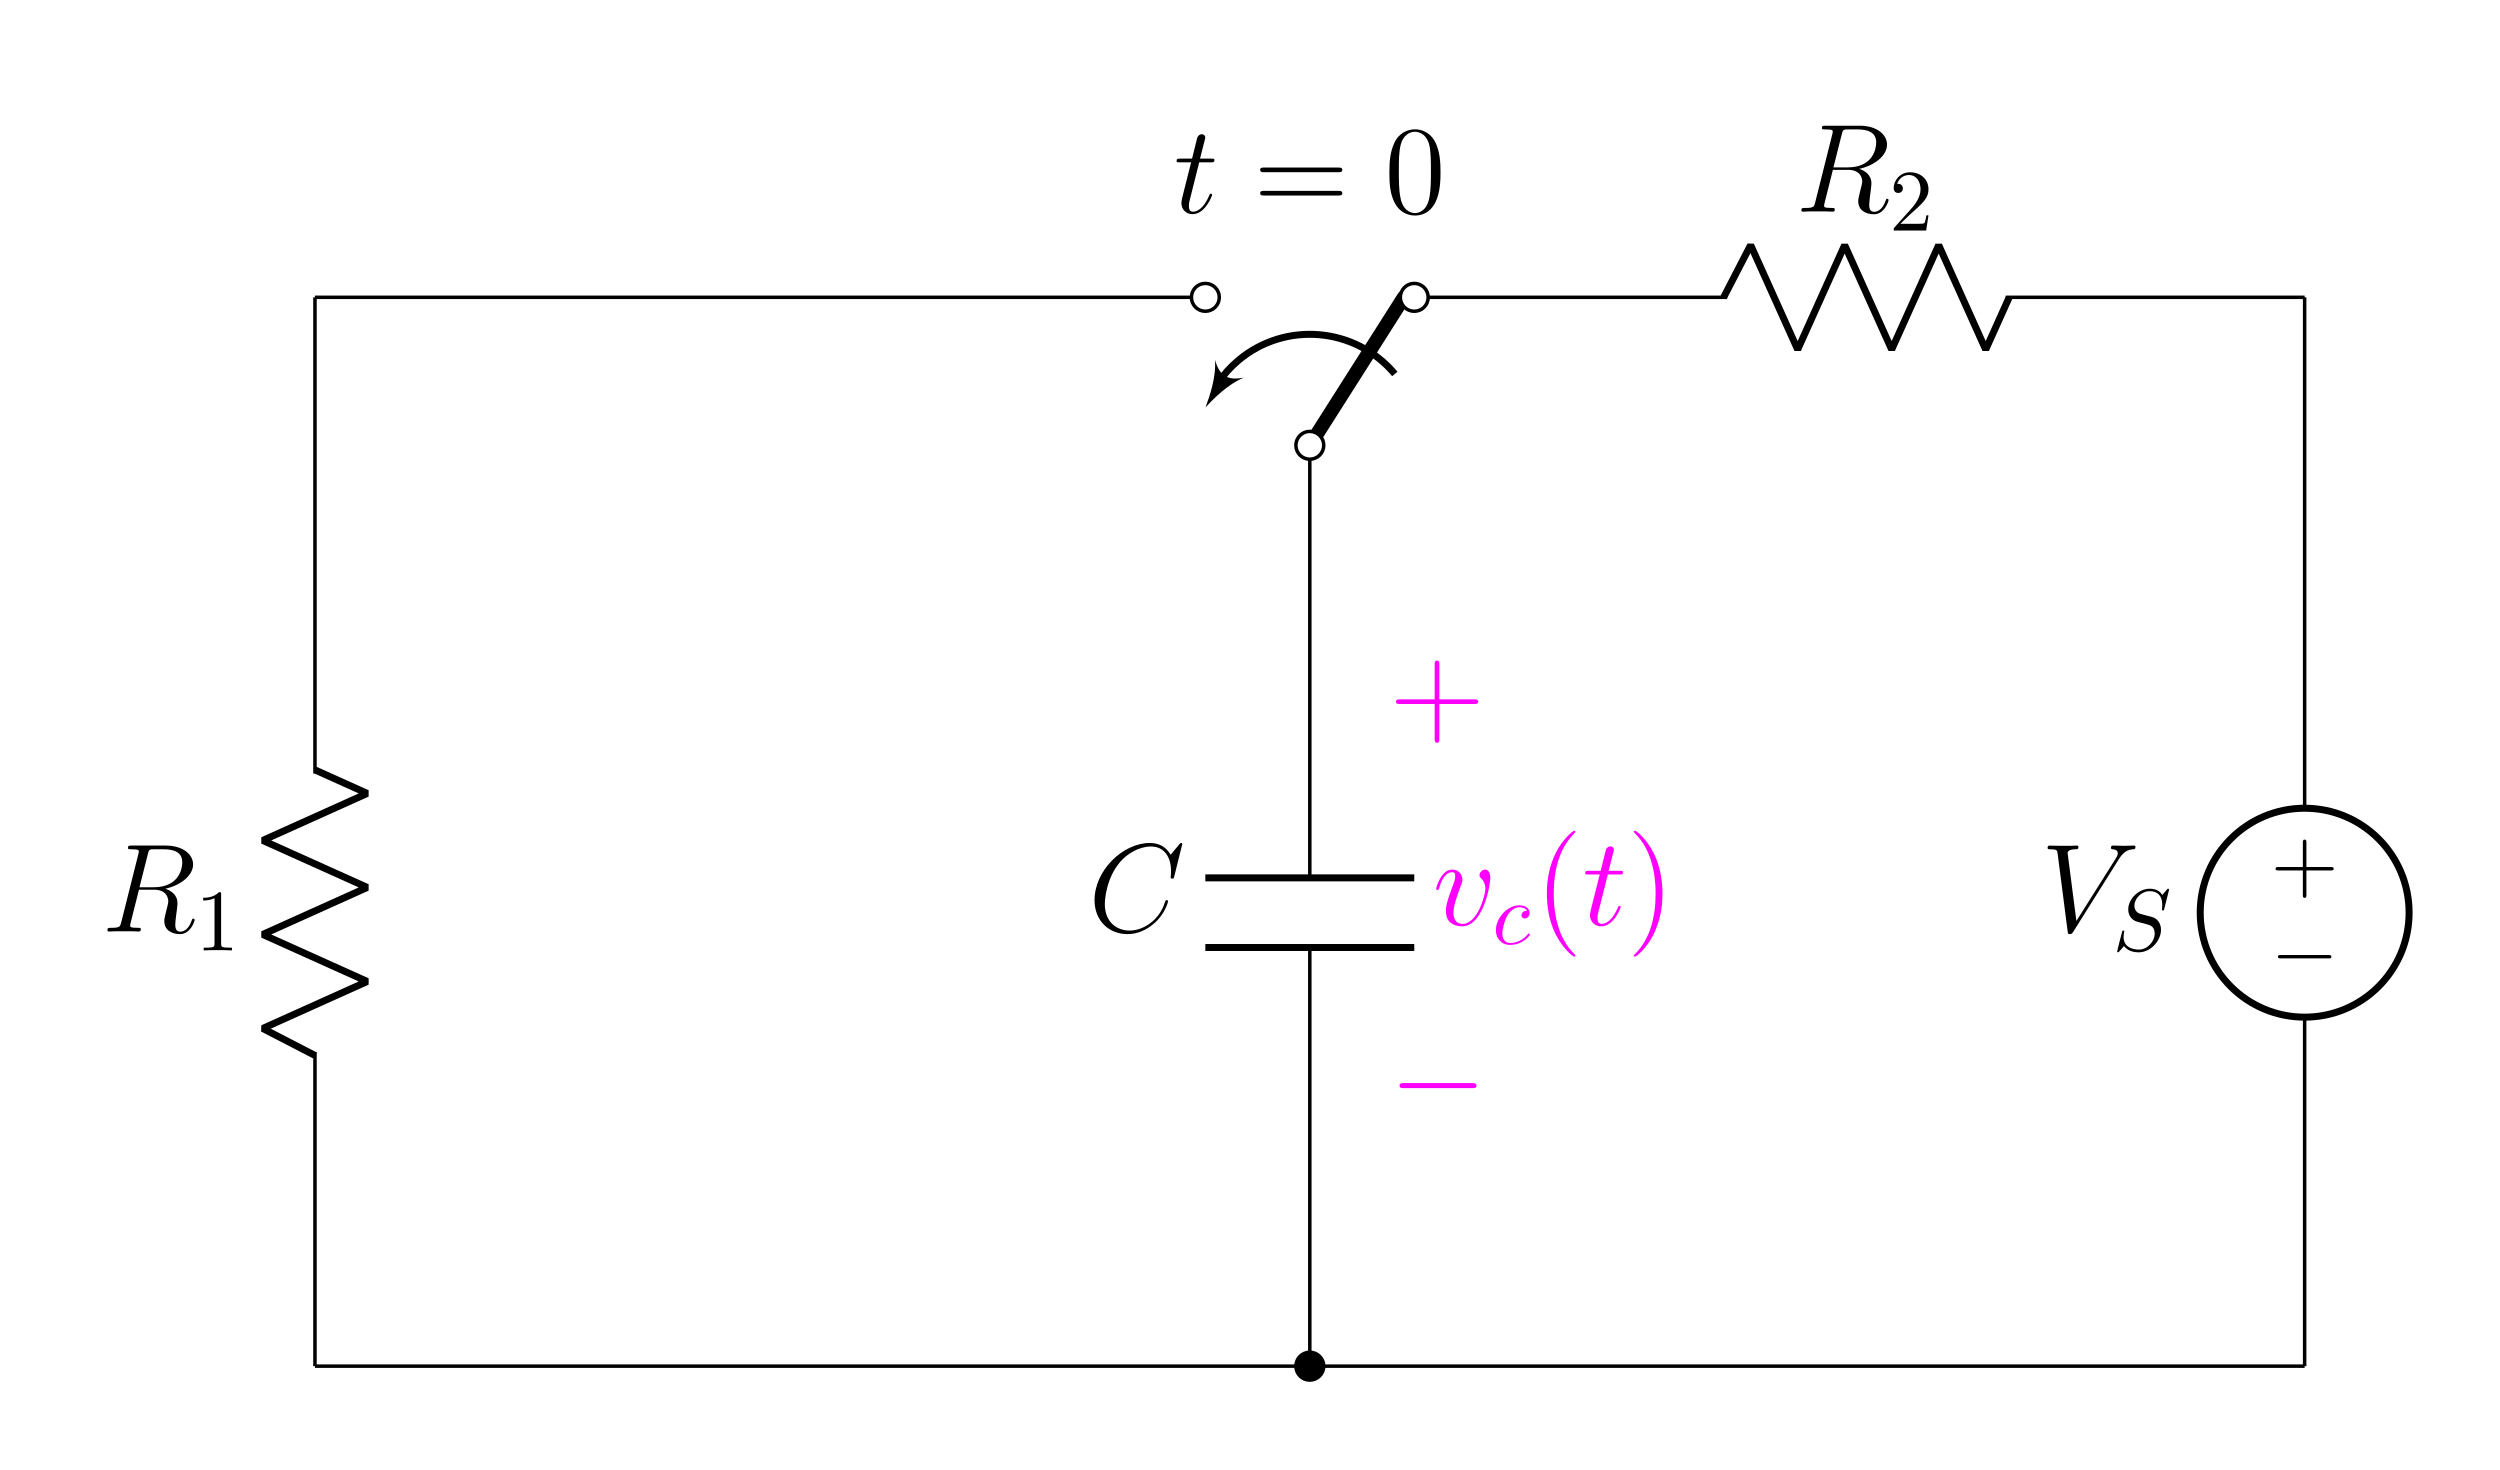
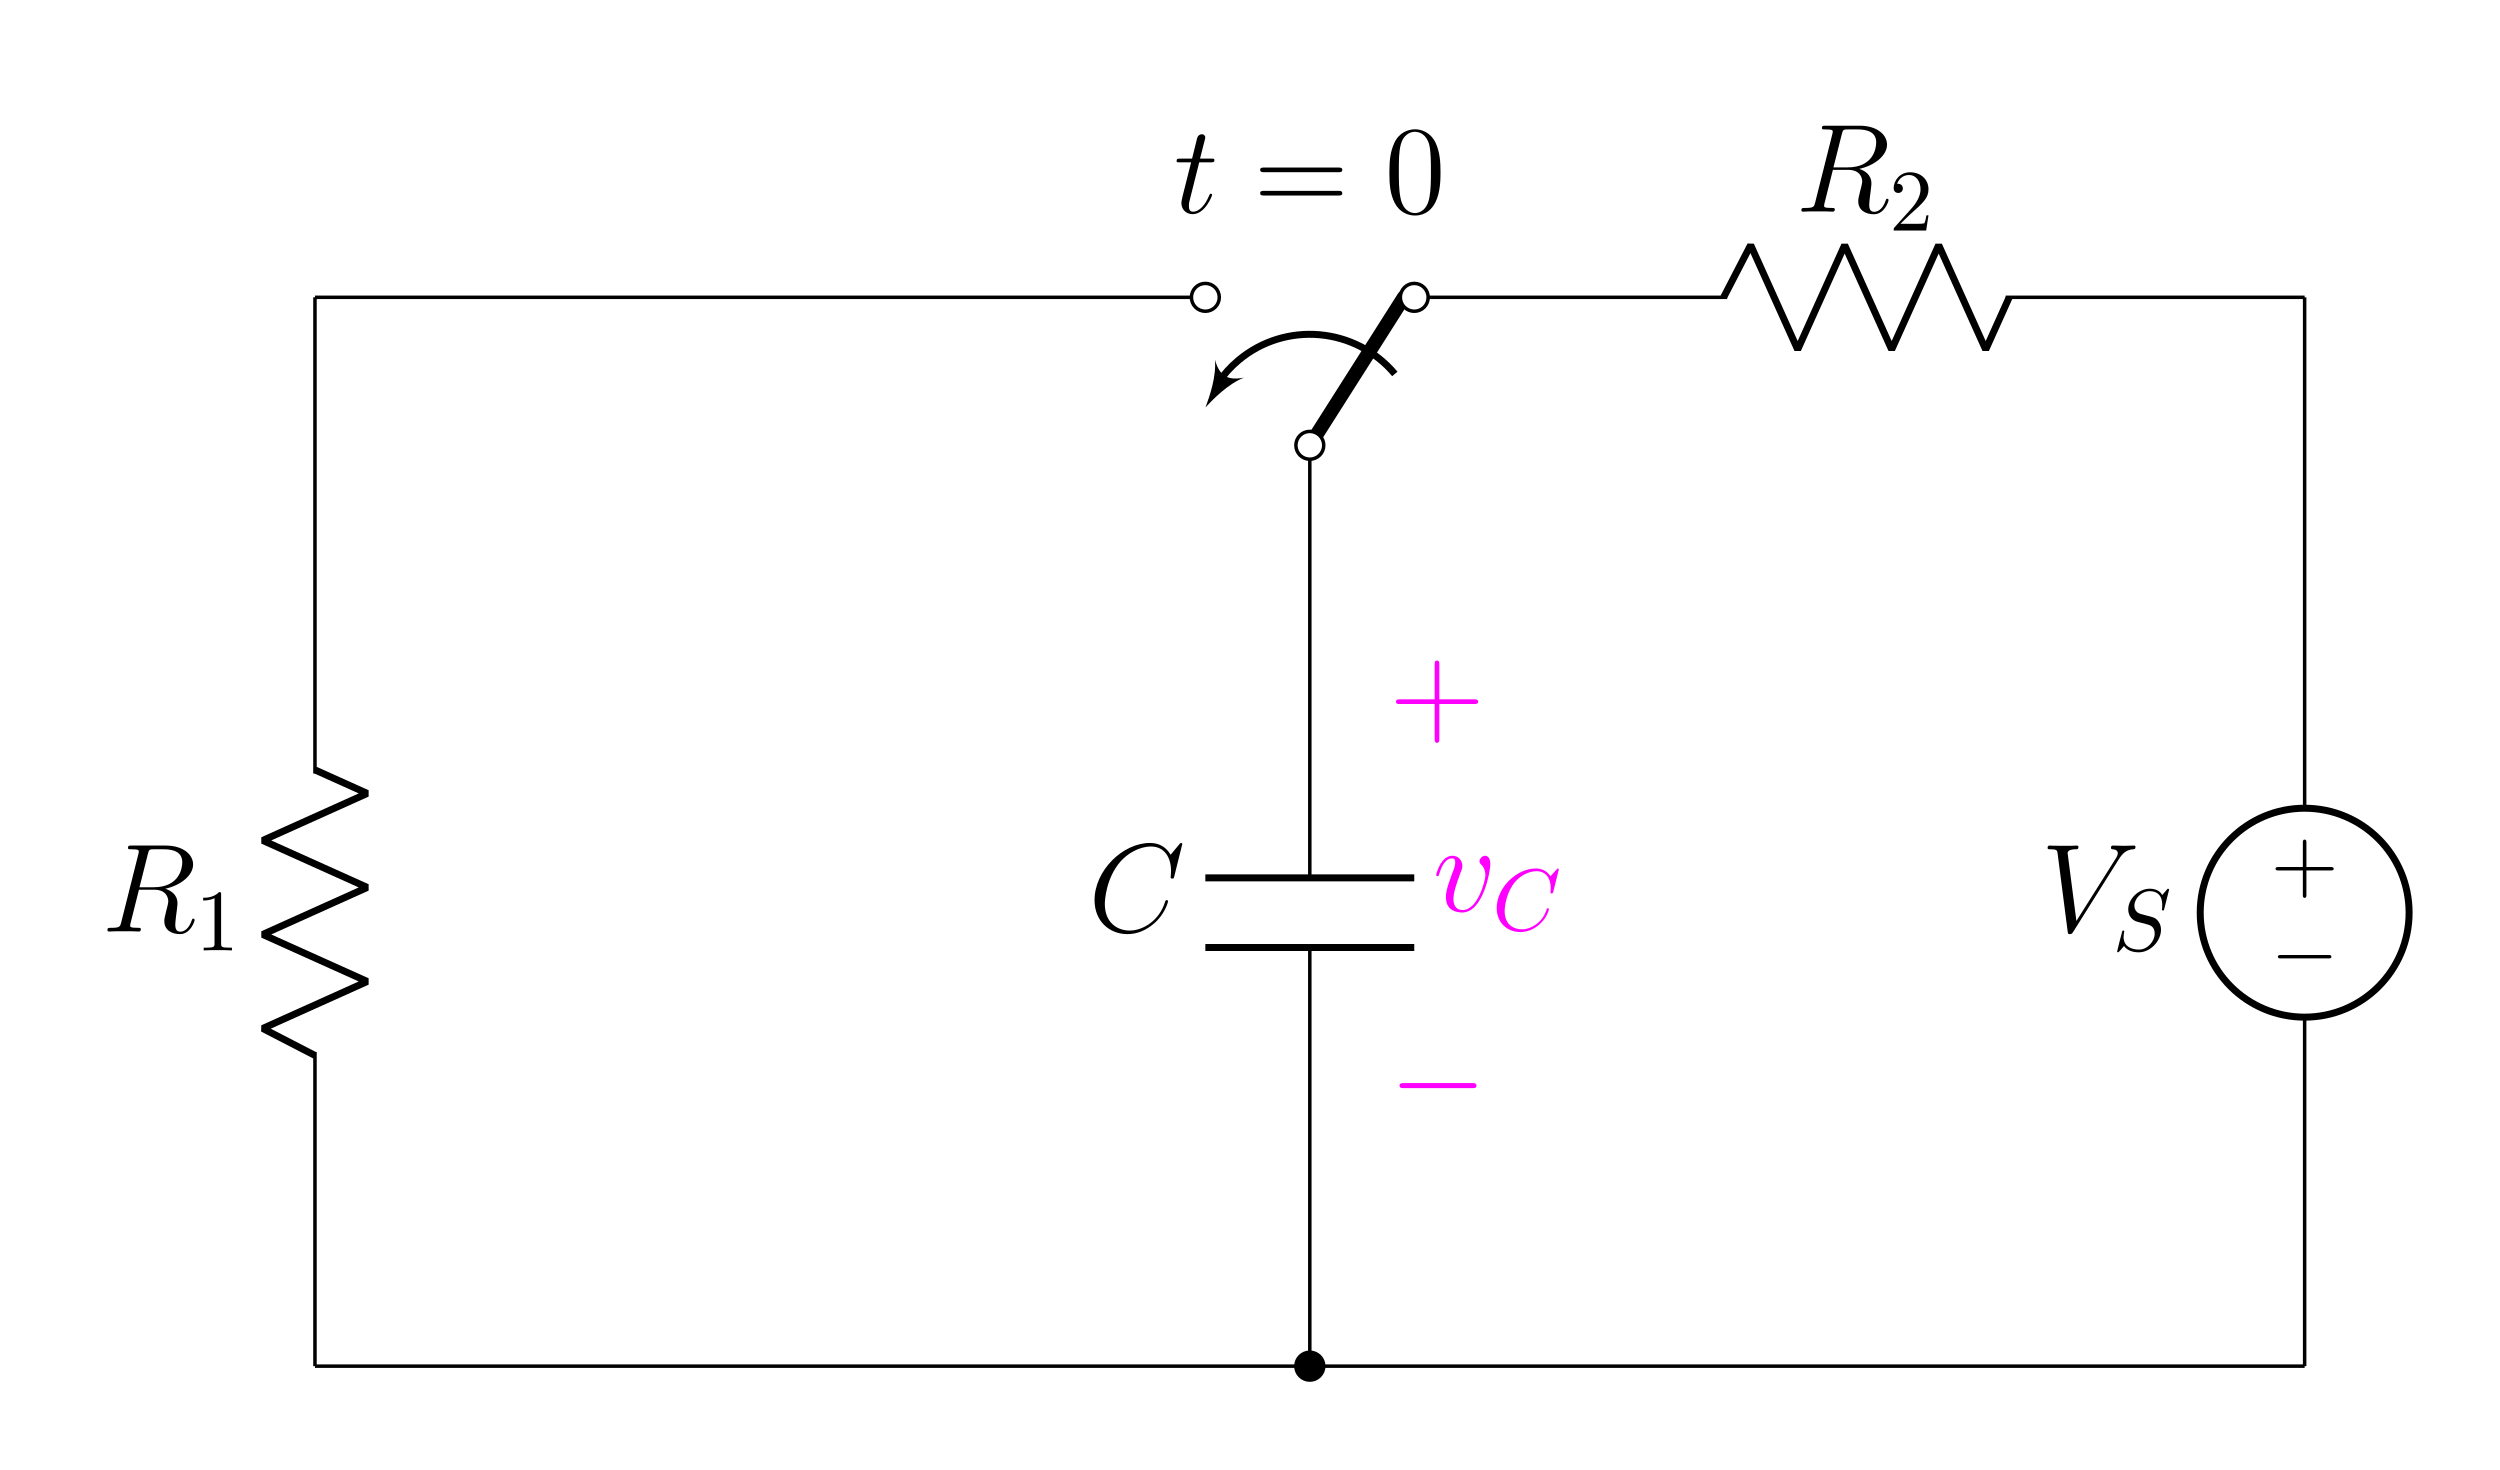
<svg xmlns="http://www.w3.org/2000/svg" xmlns:xlink="http://www.w3.org/1999/xlink" width="284.938pt" height="167.457pt" viewBox="0 0 284.938 167.457" version="1.1">
  <defs>
    <g>
      <symbol overflow="visible" id="glyph0-0">
        <path style="stroke:none;" d="" />
      </symbol>
      <symbol overflow="visible" id="glyph0-1">
        <path style="stroke:none;" d="M 5.281 -8.828 C 5.406 -9.359 5.469 -9.375 6.031 -9.375 L 7.062 -9.375 C 8.297 -9.375 9.203 -9.016 9.203 -7.891 C 9.203 -7.156 8.828 -5.047 5.953 -5.047 L 4.328 -5.047 Z M 7.266 -4.875 C 9.047 -5.266 10.438 -6.406 10.438 -7.641 C 10.438 -8.766 9.312 -9.797 7.312 -9.797 L 3.422 -9.797 C 3.141 -9.797 3.016 -9.797 3.016 -9.531 C 3.016 -9.375 3.109 -9.375 3.391 -9.375 C 4.25 -9.375 4.25 -9.266 4.25 -9.109 C 4.25 -9.078 4.25 -9 4.188 -8.781 L 2.25 -1.062 C 2.125 -0.562 2.094 -0.422 1.109 -0.422 C 0.781 -0.422 0.672 -0.422 0.672 -0.141 C 0.672 0 0.828 0 0.875 0 C 1.141 0 1.438 -0.031 1.703 -0.031 L 3.406 -0.031 C 3.656 -0.031 3.953 0 4.219 0 C 4.328 0 4.484 0 4.484 -0.266 C 4.484 -0.422 4.359 -0.422 4.141 -0.422 C 3.266 -0.422 3.266 -0.531 3.266 -0.672 C 3.266 -0.688 3.266 -0.781 3.297 -0.906 L 4.266 -4.766 L 5.984 -4.766 C 7.344 -4.766 7.609 -3.906 7.609 -3.422 C 7.609 -3.219 7.453 -2.656 7.359 -2.281 C 7.203 -1.625 7.156 -1.469 7.156 -1.188 C 7.156 -0.172 7.984 0.297 8.953 0.297 C 10.109 0.297 10.609 -1.125 10.609 -1.312 C 10.609 -1.422 10.547 -1.469 10.453 -1.469 C 10.344 -1.469 10.312 -1.375 10.281 -1.266 C 9.938 -0.25 9.359 0.016 9 0.016 C 8.641 0.016 8.406 -0.141 8.406 -0.781 C 8.406 -1.141 8.578 -2.438 8.594 -2.516 C 8.656 -3.047 8.656 -3.094 8.656 -3.219 C 8.656 -4.266 7.812 -4.703 7.266 -4.875 Z M 7.266 -4.875 " />
      </symbol>
      <symbol overflow="visible" id="glyph0-2">
        <path style="stroke:none;" d="M 10.719 -9.969 C 10.719 -10.094 10.609 -10.094 10.578 -10.094 C 10.562 -10.094 10.5 -10.094 10.391 -9.953 L 9.391 -8.75 C 8.891 -9.609 8.109 -10.094 7.031 -10.094 C 3.938 -10.094 0.719 -6.953 0.719 -3.578 C 0.719 -1.188 2.391 0.297 4.484 0.297 C 5.641 0.297 6.641 -0.188 7.469 -0.891 C 8.719 -1.938 9.094 -3.328 9.094 -3.438 C 9.094 -3.578 8.984 -3.578 8.938 -3.578 C 8.812 -3.578 8.797 -3.484 8.766 -3.422 C 8.109 -1.188 6.172 -0.109 4.734 -0.109 C 3.219 -0.109 1.891 -1.094 1.891 -3.125 C 1.891 -3.578 2.031 -6.078 3.656 -7.953 C 4.453 -8.875 5.797 -9.688 7.156 -9.688 C 8.734 -9.688 9.438 -8.375 9.438 -6.906 C 9.438 -6.547 9.391 -6.219 9.391 -6.172 C 9.391 -6.031 9.531 -6.031 9.578 -6.031 C 9.734 -6.031 9.75 -6.047 9.812 -6.312 Z M 10.719 -9.969 " />
      </symbol>
      <symbol overflow="visible" id="glyph0-3">
        <path style="stroke:none;" d="M 8.875 -8.203 C 9.359 -8.984 9.812 -9.328 10.547 -9.375 C 10.688 -9.391 10.797 -9.391 10.797 -9.656 C 10.797 -9.703 10.766 -9.797 10.641 -9.797 C 10.391 -9.797 9.766 -9.766 9.516 -9.766 C 9.094 -9.766 8.656 -9.797 8.266 -9.797 C 8.141 -9.797 8 -9.797 8 -9.531 C 8 -9.391 8.141 -9.375 8.188 -9.375 C 8.719 -9.344 8.781 -9.078 8.781 -8.906 C 8.781 -8.688 8.578 -8.359 8.562 -8.344 L 4.062 -1.203 L 3.062 -8.938 C 3.062 -9.359 3.797 -9.375 3.953 -9.375 C 4.172 -9.375 4.297 -9.375 4.297 -9.656 C 4.297 -9.797 4.141 -9.797 4.109 -9.797 C 3.859 -9.797 3.578 -9.766 3.328 -9.766 L 2.531 -9.766 C 1.484 -9.766 1.047 -9.797 1.031 -9.797 C 0.953 -9.797 0.781 -9.797 0.781 -9.531 C 0.781 -9.375 0.875 -9.375 1.109 -9.375 C 1.844 -9.375 1.875 -9.25 1.922 -8.891 L 3.062 -0.047 C 3.109 0.266 3.109 0.297 3.312 0.297 C 3.484 0.297 3.562 0.266 3.703 0.031 Z M 8.875 -8.203 " />
      </symbol>
      <symbol overflow="visible" id="glyph0-4">
        <path style="stroke:none;" d="M 2.891 -5.766 L 4.203 -5.766 C 4.469 -5.766 4.625 -5.766 4.625 -6.031 C 4.625 -6.188 4.531 -6.188 4.25 -6.188 L 2.984 -6.188 L 3.516 -8.281 C 3.578 -8.484 3.578 -8.5 3.578 -8.609 C 3.578 -8.828 3.391 -8.969 3.203 -8.969 C 3.078 -8.969 2.75 -8.922 2.641 -8.469 L 2.078 -6.188 L 0.734 -6.188 C 0.438 -6.188 0.312 -6.188 0.312 -5.906 C 0.312 -5.766 0.422 -5.766 0.688 -5.766 L 1.969 -5.766 L 1.016 -1.984 C 0.906 -1.484 0.859 -1.328 0.859 -1.141 C 0.859 -0.469 1.328 0.141 2.141 0.141 C 3.578 0.141 4.359 -1.953 4.359 -2.047 C 4.359 -2.141 4.297 -2.188 4.219 -2.188 C 4.188 -2.188 4.125 -2.188 4.109 -2.125 C 4.094 -2.109 4.078 -2.094 3.969 -1.859 C 3.672 -1.141 3.016 -0.141 2.188 -0.141 C 1.75 -0.141 1.719 -0.5 1.719 -0.812 C 1.719 -0.828 1.719 -1.109 1.766 -1.281 Z M 2.891 -5.766 " />
      </symbol>
      <symbol overflow="visible" id="glyph0-5">
        <path style="stroke:none;" d="M 6.562 -5.359 C 6.562 -6.266 6.094 -6.328 5.984 -6.328 C 5.641 -6.328 5.328 -5.984 5.328 -5.688 C 5.328 -5.516 5.422 -5.422 5.484 -5.359 C 5.625 -5.234 6 -4.844 6 -4.109 C 6 -3.5 5.141 -0.141 3.406 -0.141 C 2.531 -0.141 2.359 -0.875 2.359 -1.406 C 2.359 -2.125 2.703 -3.125 3.078 -4.156 C 3.312 -4.75 3.375 -4.891 3.375 -5.172 C 3.375 -5.781 2.938 -6.328 2.234 -6.328 C 0.922 -6.328 0.391 -4.25 0.391 -4.125 C 0.391 -4.078 0.438 -4 0.547 -4 C 0.672 -4 0.688 -4.062 0.75 -4.266 C 1.094 -5.5 1.656 -6.031 2.188 -6.031 C 2.328 -6.031 2.562 -6.031 2.562 -5.562 C 2.562 -5.188 2.406 -4.781 2.188 -4.234 C 1.5 -2.391 1.5 -1.953 1.5 -1.609 C 1.5 -1.297 1.547 -0.703 2 -0.297 C 2.516 0.141 3.234 0.141 3.359 0.141 C 5.734 0.141 6.562 -4.547 6.562 -5.359 Z M 6.562 -5.359 " />
      </symbol>
      <symbol overflow="visible" id="glyph1-0">
        <path style="stroke:none;" d="" />
      </symbol>
      <symbol overflow="visible" id="glyph1-1">
        <path style="stroke:none;" d="M 2.938 -6.375 C 2.938 -6.625 2.938 -6.641 2.703 -6.641 C 2.078 -6 1.203 -6 0.891 -6 L 0.891 -5.688 C 1.094 -5.688 1.672 -5.688 2.188 -5.953 L 2.188 -0.781 C 2.188 -0.422 2.156 -0.312 1.266 -0.312 L 0.953 -0.312 L 0.953 0 C 1.297 -0.031 2.156 -0.031 2.562 -0.031 C 2.953 -0.031 3.828 -0.031 4.172 0 L 4.172 -0.312 L 3.859 -0.312 C 2.953 -0.312 2.938 -0.422 2.938 -0.781 Z M 2.938 -6.375 " />
      </symbol>
      <symbol overflow="visible" id="glyph1-2">
        <path style="stroke:none;" d="M 1.266 -0.766 L 2.328 -1.797 C 3.875 -3.172 4.469 -3.703 4.469 -4.703 C 4.469 -5.844 3.578 -6.641 2.359 -6.641 C 1.234 -6.641 0.5 -5.719 0.5 -4.828 C 0.5 -4.281 1 -4.281 1.031 -4.281 C 1.203 -4.281 1.547 -4.391 1.547 -4.812 C 1.547 -5.062 1.359 -5.328 1.016 -5.328 C 0.938 -5.328 0.922 -5.328 0.891 -5.312 C 1.109 -5.969 1.656 -6.328 2.234 -6.328 C 3.141 -6.328 3.562 -5.516 3.562 -4.703 C 3.562 -3.906 3.078 -3.125 2.516 -2.5 L 0.609 -0.375 C 0.5 -0.266 0.5 -0.234 0.5 0 L 4.203 0 L 4.469 -1.734 L 4.234 -1.734 C 4.172 -1.438 4.109 -1 4 -0.844 C 3.938 -0.766 3.281 -0.766 3.062 -0.766 Z M 1.266 -0.766 " />
      </symbol>
      <symbol overflow="visible" id="glyph2-0">
        <path style="stroke:none;" d="" />
      </symbol>
      <symbol overflow="visible" id="glyph2-1">
        <path style="stroke:none;" d="M -4.078 2.297 L -6.859 2.297 C -7 2.297 -7.188 2.297 -7.188 2.5 C -7.188 2.688 -7 2.688 -6.859 2.688 L -4.078 2.688 L -4.078 5.484 C -4.078 5.625 -4.078 5.812 -3.875 5.812 C -3.672 5.812 -3.672 5.625 -3.672 5.484 L -3.672 2.688 L -0.891 2.688 C -0.75 2.688 -0.562 2.688 -0.562 2.5 C -0.562 2.297 -0.75 2.297 -0.891 2.297 L -3.672 2.297 L -3.672 -0.5 C -3.672 -0.641 -3.672 -0.828 -3.875 -0.828 C -4.078 -0.828 -4.078 -0.641 -4.078 -0.5 Z M -4.078 2.297 " />
      </symbol>
      <symbol overflow="visible" id="glyph3-0">
        <path style="stroke:none;" d="" />
      </symbol>
      <symbol overflow="visible" id="glyph3-1">
        <path style="stroke:none;" d="M -6.562 2.297 C -6.734 2.297 -6.922 2.297 -6.922 2.5 C -6.922 2.688 -6.734 2.688 -6.562 2.688 L -1.172 2.688 C -1 2.688 -0.828 2.688 -0.828 2.5 C -0.828 2.297 -1 2.297 -1.172 2.297 Z M -6.562 2.297 " />
      </symbol>
      <symbol overflow="visible" id="glyph4-0">
        <path style="stroke:none;" d="" />
      </symbol>
      <symbol overflow="visible" id="glyph4-1">
        <path style="stroke:none;" d="M 6.438 -6.922 C 6.438 -6.953 6.406 -7.031 6.312 -7.031 C 6.266 -7.031 6.266 -7.016 6.141 -6.875 L 5.656 -6.312 C 5.406 -6.781 4.891 -7.031 4.234 -7.031 C 2.969 -7.031 1.781 -5.875 1.781 -4.672 C 1.781 -3.875 2.297 -3.406 2.812 -3.266 L 3.875 -2.984 C 4.25 -2.891 4.797 -2.734 4.797 -1.922 C 4.797 -1.031 3.984 -0.094 3 -0.094 C 2.359 -0.094 1.25 -0.312 1.25 -1.547 C 1.25 -1.781 1.312 -2.031 1.312 -2.078 C 1.328 -2.125 1.328 -2.141 1.328 -2.156 C 1.328 -2.25 1.266 -2.266 1.219 -2.266 C 1.172 -2.266 1.141 -2.25 1.109 -2.219 C 1.078 -2.188 0.516 0.094 0.516 0.125 C 0.516 0.172 0.562 0.219 0.625 0.219 C 0.672 0.219 0.688 0.203 0.812 0.062 L 1.297 -0.5 C 1.719 0.078 2.406 0.219 2.984 0.219 C 4.344 0.219 5.516 -1.109 5.516 -2.344 C 5.516 -3.031 5.172 -3.375 5.031 -3.516 C 4.797 -3.734 4.641 -3.781 3.766 -4 C 3.531 -4.062 3.188 -4.172 3.094 -4.188 C 2.828 -4.281 2.484 -4.562 2.484 -5.094 C 2.484 -5.906 3.281 -6.75 4.234 -6.75 C 5.047 -6.75 5.656 -6.312 5.656 -5.203 C 5.656 -4.891 5.625 -4.703 5.625 -4.641 C 5.625 -4.641 5.625 -4.547 5.734 -4.547 C 5.844 -4.547 5.859 -4.578 5.891 -4.75 Z M 6.438 -6.922 " />
      </symbol>
      <symbol overflow="visible" id="glyph4-2">
-         <path style="stroke:none;" d="M 3.953 -3.781 C 3.781 -3.781 3.656 -3.781 3.516 -3.656 C 3.344 -3.5 3.328 -3.328 3.328 -3.266 C 3.328 -3.016 3.516 -2.906 3.703 -2.906 C 3.984 -2.906 4.25 -3.156 4.25 -3.547 C 4.25 -4.031 3.781 -4.406 3.078 -4.406 C 1.734 -4.406 0.406 -2.984 0.406 -1.578 C 0.406 -0.672 0.984 0.109 2.031 0.109 C 3.453 0.109 4.281 -0.953 4.281 -1.062 C 4.281 -1.125 4.234 -1.203 4.172 -1.203 C 4.109 -1.203 4.094 -1.172 4.031 -1.094 C 3.25 -0.109 2.156 -0.109 2.047 -0.109 C 1.422 -0.109 1.141 -0.594 1.141 -1.203 C 1.141 -1.609 1.344 -2.578 1.688 -3.188 C 2 -3.766 2.547 -4.188 3.094 -4.188 C 3.422 -4.188 3.812 -4.062 3.953 -3.781 Z M 3.953 -3.781 " />
+         <path style="stroke:none;" d="M 7.578 -6.922 C 7.578 -6.953 7.562 -7.031 7.469 -7.031 C 7.438 -7.031 7.422 -7.016 7.312 -6.906 L 6.625 -6.141 C 6.531 -6.281 6.078 -7.031 4.969 -7.031 C 2.734 -7.031 0.5 -4.828 0.5 -2.516 C 0.5 -0.875 1.672 0.219 3.203 0.219 C 4.062 0.219 4.828 -0.172 5.359 -0.641 C 6.281 -1.453 6.453 -2.359 6.453 -2.391 C 6.453 -2.5 6.344 -2.5 6.328 -2.5 C 6.266 -2.5 6.219 -2.469 6.203 -2.391 C 6.109 -2.109 5.875 -1.391 5.188 -0.812 C 4.5 -0.266 3.875 -0.094 3.359 -0.094 C 2.469 -0.094 1.406 -0.609 1.406 -2.156 C 1.406 -2.734 1.609 -4.344 2.609 -5.516 C 3.219 -6.219 4.156 -6.719 5.047 -6.719 C 6.062 -6.719 6.656 -5.953 6.656 -4.797 C 6.656 -4.391 6.625 -4.391 6.625 -4.281 C 6.625 -4.188 6.734 -4.188 6.766 -4.188 C 6.891 -4.188 6.891 -4.203 6.953 -4.391 Z M 7.578 -6.922 " />
      </symbol>
      <symbol overflow="visible" id="glyph5-0">
        <path style="stroke:none;" d="" />
      </symbol>
      <symbol overflow="visible" id="glyph5-1">
        <path style="stroke:none;" d="M 9.688 -4.641 C 9.891 -4.641 10.141 -4.641 10.141 -4.906 C 10.141 -5.172 9.891 -5.172 9.688 -5.172 L 1.234 -5.172 C 1.031 -5.172 0.781 -5.172 0.781 -4.922 C 0.781 -4.641 1.016 -4.641 1.234 -4.641 Z M 9.688 -1.984 C 9.891 -1.984 10.141 -1.984 10.141 -2.234 C 10.141 -2.516 9.891 -2.516 9.688 -2.516 L 1.234 -2.516 C 1.031 -2.516 0.781 -2.516 0.781 -2.25 C 0.781 -1.984 1.016 -1.984 1.234 -1.984 Z M 9.688 -1.984 " />
      </symbol>
      <symbol overflow="visible" id="glyph5-2">
        <path style="stroke:none;" d="M 6.422 -4.594 C 6.422 -5.781 6.359 -6.938 5.844 -8.031 C 5.25 -9.219 4.219 -9.531 3.516 -9.531 C 2.688 -9.531 1.656 -9.125 1.141 -7.938 C 0.734 -7.031 0.594 -6.141 0.594 -4.594 C 0.594 -3.203 0.688 -2.156 1.203 -1.141 C 1.766 -0.047 2.75 0.297 3.5 0.297 C 4.75 0.297 5.469 -0.438 5.875 -1.281 C 6.391 -2.359 6.422 -3.766 6.422 -4.594 Z M 3.5 0.016 C 3.047 0.016 2.109 -0.25 1.844 -1.812 C 1.672 -2.672 1.672 -3.766 1.672 -4.766 C 1.672 -5.938 1.672 -7 1.906 -7.844 C 2.156 -8.812 2.891 -9.25 3.5 -9.25 C 4.047 -9.25 4.875 -8.922 5.156 -7.688 C 5.328 -6.875 5.328 -5.734 5.328 -4.766 C 5.328 -3.797 5.328 -2.719 5.172 -1.844 C 4.906 -0.266 4 0.016 3.5 0.016 Z M 3.5 0.016 " />
      </symbol>
      <symbol overflow="visible" id="glyph5-3">
        <path style="stroke:none;" d="M 5.719 -3.312 L 9.688 -3.312 C 9.891 -3.312 10.141 -3.312 10.141 -3.578 C 10.141 -3.844 9.891 -3.844 9.688 -3.844 L 5.719 -3.844 L 5.719 -7.797 C 5.719 -8 5.719 -8.266 5.469 -8.266 C 5.188 -8.266 5.188 -8.016 5.188 -7.797 L 5.188 -3.844 L 1.234 -3.844 C 1.031 -3.844 0.781 -3.844 0.781 -3.578 C 0.781 -3.312 1.016 -3.312 1.234 -3.312 L 5.188 -3.312 L 5.188 0.641 C 5.188 0.844 5.188 1.109 5.453 1.109 C 5.719 1.109 5.719 0.859 5.719 0.641 Z M 5.719 -3.312 " />
-       </symbol>
-       <symbol overflow="visible" id="glyph5-4">
-         <path style="stroke:none;" d="M 4.656 3.484 C 4.656 3.438 4.656 3.406 4.422 3.172 C 2.984 1.719 2.188 -0.641 2.188 -3.578 C 2.188 -6.359 2.859 -8.75 4.516 -10.438 C 4.656 -10.578 4.656 -10.594 4.656 -10.641 C 4.656 -10.734 4.594 -10.75 4.531 -10.75 C 4.344 -10.75 3.172 -9.719 2.469 -8.312 C 1.734 -6.875 1.406 -5.328 1.406 -3.578 C 1.406 -2.297 1.609 -0.594 2.359 0.953 C 3.203 2.672 4.375 3.594 4.531 3.594 C 4.594 3.594 4.656 3.578 4.656 3.484 Z M 4.656 3.484 " />
-       </symbol>
-       <symbol overflow="visible" id="glyph5-5">
-         <path style="stroke:none;" d="M 4.047 -3.578 C 4.047 -4.656 3.906 -6.438 3.094 -8.109 C 2.25 -9.828 1.078 -10.75 0.922 -10.75 C 0.859 -10.75 0.781 -10.734 0.781 -10.641 C 0.781 -10.594 0.781 -10.578 1.031 -10.328 C 2.469 -8.875 3.266 -6.516 3.266 -3.578 C 3.266 -0.797 2.594 1.594 0.938 3.281 C 0.781 3.406 0.781 3.438 0.781 3.484 C 0.781 3.578 0.859 3.594 0.922 3.594 C 1.109 3.594 2.281 2.562 2.984 1.156 C 3.719 -0.297 4.047 -1.844 4.047 -3.578 Z M 4.047 -3.578 " />
      </symbol>
      <symbol overflow="visible" id="glyph6-0">
        <path style="stroke:none;" d="" />
      </symbol>
      <symbol overflow="visible" id="glyph6-1">
        <path style="stroke:none;" d="M 9.453 -3.297 C 9.703 -3.297 9.953 -3.297 9.953 -3.578 C 9.953 -3.875 9.703 -3.875 9.453 -3.875 L 1.688 -3.875 C 1.453 -3.875 1.188 -3.875 1.188 -3.578 C 1.188 -3.297 1.453 -3.297 1.688 -3.297 Z M 9.453 -3.297 " />
      </symbol>
    </g>
    <clipPath id="clip1">
      <path d="M 239 80 L 284.938 80 L 284.938 128 L 239 128 Z M 239 80 " />
    </clipPath>
  </defs>
  <g id="surface1">
    <path style="fill:none;stroke-width:1.587;stroke-linecap:round;stroke-linejoin:miter;stroke:rgb(0%,0%,0%);stroke-opacity:1;stroke-miterlimit:10;" d="M 113.386 104.954 L 124.101 121.821 " transform="matrix(1,0,0,-1,35.899,155.708)" />
    <path style="fill:none;stroke-width:0.797;stroke-linecap:butt;stroke-linejoin:miter;stroke:rgb(0%,0%,0%);stroke-opacity:1;stroke-miterlimit:10;" d="M 123.078 113.087 C 118.585 118.438 110.609 119.134 105.257 114.645 C 104.355 113.888 103.566 113.013 102.91 112.044 " transform="matrix(1,0,0,-1,35.899,155.708)" />
    <path style=" stroke:none;fill-rule:nonzero;fill:rgb(0%,0%,0%);fill-opacity:1;" d="M 137.398 46.426 C 138.301 45.461 139.969 43.754 141.777 43.043 C 139.883 43.395 139.004 42.852 138.473 41 C 138.645 42.934 137.859 45.191 137.398 46.426 Z M 137.398 46.426 " />
    <path style="fill-rule:nonzero;fill:rgb(100%,100%,100%);fill-opacity:1;stroke-width:0.399;stroke-linecap:butt;stroke-linejoin:miter;stroke:rgb(0%,0%,0%);stroke-opacity:1;stroke-miterlimit:10;" d="M 101.48 123.407 C 100.605 123.407 99.894 122.696 99.894 121.821 C 99.894 120.942 100.605 120.231 101.48 120.231 C 102.359 120.231 103.07 120.942 103.07 121.821 C 103.07 122.696 102.359 123.407 101.48 123.407 Z M 101.48 123.407 " transform="matrix(1,0,0,-1,35.899,155.708)" />
    <path style="fill-rule:nonzero;fill:rgb(100%,100%,100%);fill-opacity:1;stroke-width:0.399;stroke-linecap:butt;stroke-linejoin:miter;stroke:rgb(0%,0%,0%);stroke-opacity:1;stroke-miterlimit:10;" d="M 125.292 123.407 C 124.417 123.407 123.706 122.696 123.706 121.821 C 123.706 120.942 124.417 120.231 125.292 120.231 C 126.171 120.231 126.878 120.942 126.878 121.821 C 126.878 122.696 126.171 123.407 125.292 123.407 Z M 125.292 123.407 " transform="matrix(1,0,0,-1,35.899,155.708)" />
    <path style="fill-rule:nonzero;fill:rgb(100%,100%,100%);fill-opacity:1;stroke-width:0.399;stroke-linecap:butt;stroke-linejoin:miter;stroke:rgb(0%,0%,0%);stroke-opacity:1;stroke-miterlimit:10;" d="M 113.386 106.54 C 112.511 106.54 111.8 105.829 111.8 104.954 C 111.8 104.079 112.511 103.368 113.386 103.368 C 114.265 103.368 114.976 104.079 114.976 104.954 C 114.976 105.829 114.265 106.54 113.386 106.54 Z M 113.386 106.54 " transform="matrix(1,0,0,-1,35.899,155.708)" />
    <path style="fill:none;stroke-width:0.399;stroke-linecap:butt;stroke-linejoin:miter;stroke:rgb(0%,0%,0%);stroke-opacity:1;stroke-miterlimit:10;" d="M -0.001 0.001 L -0.001 0.2 M -0.001 0.001 L -0.001 35.81 M -0.001 67.56 L -0.001 103.368 M -0.001 103.169 L -0.001 103.567 M -0.001 103.368 L -0.001 112.595 M -0.001 112.595 L -0.001 121.821 M -0.001 121.622 L -0.001 121.821 " transform="matrix(1,0,0,-1,35.899,155.708)" />
    <path style="fill:none;stroke-width:0.797;stroke-linecap:butt;stroke-linejoin:bevel;stroke:rgb(0%,0%,0%);stroke-opacity:1;stroke-miterlimit:10;" d="M -0.001 35.411 L -5.954 38.489 L 5.953 43.845 L -5.954 49.204 L 5.953 54.563 L -5.954 59.919 L 5.953 65.278 L -0.001 67.958 " transform="matrix(1,0,0,-1,35.899,155.708)" />
    <g style="fill:rgb(0%,0%,0%);fill-opacity:1;">
      <use xlink:href="#glyph0-1" x="11.571" y="106.17" />
    </g>
    <g style="fill:rgb(0%,0%,0%);fill-opacity:1;">
      <use xlink:href="#glyph1-1" x="22.263" y="108.322" />
    </g>
    <path style="fill:none;stroke-width:0.399;stroke-linecap:butt;stroke-linejoin:miter;stroke:rgb(0%,0%,0%);stroke-opacity:1;stroke-miterlimit:10;" d="M 113.386 0.001 L 113.386 0.2 M 113.386 0.001 L 113.386 47.716 M 113.386 55.653 L 113.386 103.368 M 113.386 103.169 L 113.386 103.368 " transform="matrix(1,0,0,-1,35.899,155.708)" />
    <path style="fill:none;stroke-width:0.797;stroke-linecap:butt;stroke-linejoin:miter;stroke:rgb(0%,0%,0%);stroke-opacity:1;stroke-miterlimit:10;" d="M 101.48 47.716 L 125.292 47.716 M 101.48 55.653 L 125.292 55.653 " transform="matrix(1,0,0,-1,35.899,155.708)" />
    <g style="fill:rgb(0%,0%,0%);fill-opacity:1;">
      <use xlink:href="#glyph0-2" x="124.032" y="106.17" />
    </g>
    <path style="fill:none;stroke-width:0.399;stroke-linecap:butt;stroke-linejoin:miter;stroke:rgb(0%,0%,0%);stroke-opacity:1;stroke-miterlimit:10;" d="M 226.773 0.001 L 226.773 0.2 M 226.773 0.001 L 226.773 39.778 M 226.773 63.591 L 226.773 103.368 M 226.773 103.169 L 226.773 103.567 M 226.773 103.368 L 226.773 112.595 M 226.773 112.595 L 226.773 121.821 M 226.773 121.622 L 226.773 121.821 " transform="matrix(1,0,0,-1,35.899,155.708)" />
    <g clip-path="url(#clip1)" clip-rule="nonzero">
      <path style="fill:none;stroke-width:0.797;stroke-linecap:butt;stroke-linejoin:miter;stroke:rgb(0%,0%,0%);stroke-opacity:1;stroke-miterlimit:10;" d="M 214.871 51.685 C 214.871 45.106 220.199 39.778 226.773 39.778 C 233.351 39.778 238.679 45.106 238.679 51.685 C 238.679 58.259 233.351 63.591 226.773 63.591 C 220.199 63.591 214.871 58.259 214.871 51.685 Z M 214.871 51.685 " transform="matrix(1,0,0,-1,35.899,155.708)" />
    </g>
    <g style="fill:rgb(0%,0%,0%);fill-opacity:1;">
      <use xlink:href="#glyph2-1" x="266.545" y="96.522" />
    </g>
    <g style="fill:rgb(0%,0%,0%);fill-opacity:1;">
      <use xlink:href="#glyph3-1" x="266.545" y="106.548" />
    </g>
    <g style="fill:rgb(0%,0%,0%);fill-opacity:1;">
      <use xlink:href="#glyph0-3" x="232.595" y="106.17" />
    </g>
    <g style="fill:rgb(0%,0%,0%);fill-opacity:1;">
      <use xlink:href="#glyph4-1" x="240.785" y="108.322" />
    </g>
    <path style="fill:none;stroke-width:0.399;stroke-linecap:butt;stroke-linejoin:miter;stroke:rgb(0%,0%,0%);stroke-opacity:1;stroke-miterlimit:10;" d="M -0.001 0.001 L 0.199 0.001 M -0.001 0.001 L 56.695 0.001 M 56.695 0.001 L 113.386 0.001 M 113.187 0.001 L 113.585 0.001 M 113.386 0.001 L 170.081 0.001 M 170.081 0.001 L 226.773 0.001 M 226.574 0.001 L 226.773 0.001 " transform="matrix(1,0,0,-1,35.899,155.708)" />
    <path style="fill-rule:nonzero;fill:rgb(0%,0%,0%);fill-opacity:1;stroke-width:0.399;stroke-linecap:butt;stroke-linejoin:miter;stroke:rgb(0%,0%,0%);stroke-opacity:1;stroke-miterlimit:10;" d="M 114.976 0.001 C 114.976 0.876 114.265 1.587 113.386 1.587 C 112.511 1.587 111.8 0.876 111.8 0.001 C 111.8 -0.878 112.511 -1.589 113.386 -1.589 C 114.265 -1.589 114.976 -0.878 114.976 0.001 Z M 114.976 0.001 " transform="matrix(1,0,0,-1,35.899,155.708)" />
    <path style="fill:none;stroke-width:0.399;stroke-linecap:butt;stroke-linejoin:miter;stroke:rgb(0%,0%,0%);stroke-opacity:1;stroke-miterlimit:10;" d="M -0.001 121.821 L 0.199 121.821 M -0.001 121.821 L 49.949 121.821 M 49.949 121.821 L 99.894 121.821 M 99.695 121.821 L 99.894 121.821 M 126.878 121.821 L 127.078 121.821 M 126.878 121.821 L 160.953 121.821 M 192.703 121.821 L 226.773 121.821 M 226.574 121.821 L 226.773 121.821 " transform="matrix(1,0,0,-1,35.899,155.708)" />
    <path style="fill:none;stroke-width:0.797;stroke-linecap:butt;stroke-linejoin:bevel;stroke:rgb(0%,0%,0%);stroke-opacity:1;stroke-miterlimit:10;" d="M 160.554 121.821 L 163.632 127.774 L 168.992 115.868 L 174.347 127.774 L 179.706 115.868 L 185.062 127.774 L 190.421 115.868 L 193.101 121.821 " transform="matrix(1,0,0,-1,35.899,155.708)" />
    <g style="fill:rgb(0%,0%,0%);fill-opacity:1;">
      <use xlink:href="#glyph0-1" x="204.638" y="24.124" />
    </g>
    <g style="fill:rgb(0%,0%,0%);fill-opacity:1;">
      <use xlink:href="#glyph1-2" x="215.331" y="26.276" />
    </g>
    <g style="fill:rgb(0%,0%,0%);fill-opacity:1;">
      <use xlink:href="#glyph0-4" x="133.789" y="24.268" />
    </g>
    <g style="fill:rgb(0%,0%,0%);fill-opacity:1;">
      <use xlink:href="#glyph5-1" x="142.847" y="24.268" />
    </g>
    <g style="fill:rgb(0%,0%,0%);fill-opacity:1;">
      <use xlink:href="#glyph5-2" x="157.761" y="24.268" />
    </g>
    <g style="fill:rgb(100%,0%,100%);fill-opacity:1;">
      <use xlink:href="#glyph6-1" x="158.328" y="127.32" />
    </g>
    <g style="fill:rgb(100%,0%,100%);fill-opacity:1;">
      <use xlink:href="#glyph5-3" x="158.328" y="83.553" />
    </g>
    <g style="fill:rgb(100%,0%,100%);fill-opacity:1;">
-       <use xlink:href="#glyph0-5" x="163.297" y="105.437" />
+       <use xlink:href="#glyph0-5" x="163.297" y="103.862" />
    </g>
    <g style="fill:rgb(100%,0%,100%);fill-opacity:1;">
-       <use xlink:href="#glyph4-2" x="170.088" y="107.588" />
-     </g>
-     <g style="fill:rgb(100%,0%,100%);fill-opacity:1;">
-       <use xlink:href="#glyph5-4" x="174.898" y="105.437" />
-     </g>
-     <g style="fill:rgb(100%,0%,100%);fill-opacity:1;">
-       <use xlink:href="#glyph0-4" x="180.36" y="105.437" />
-     </g>
-     <g style="fill:rgb(100%,0%,100%);fill-opacity:1;">
-       <use xlink:href="#glyph5-5" x="185.433" y="105.437" />
+       <use xlink:href="#glyph4-2" x="170.088" y="106.014" />
    </g>
  </g>
</svg>
